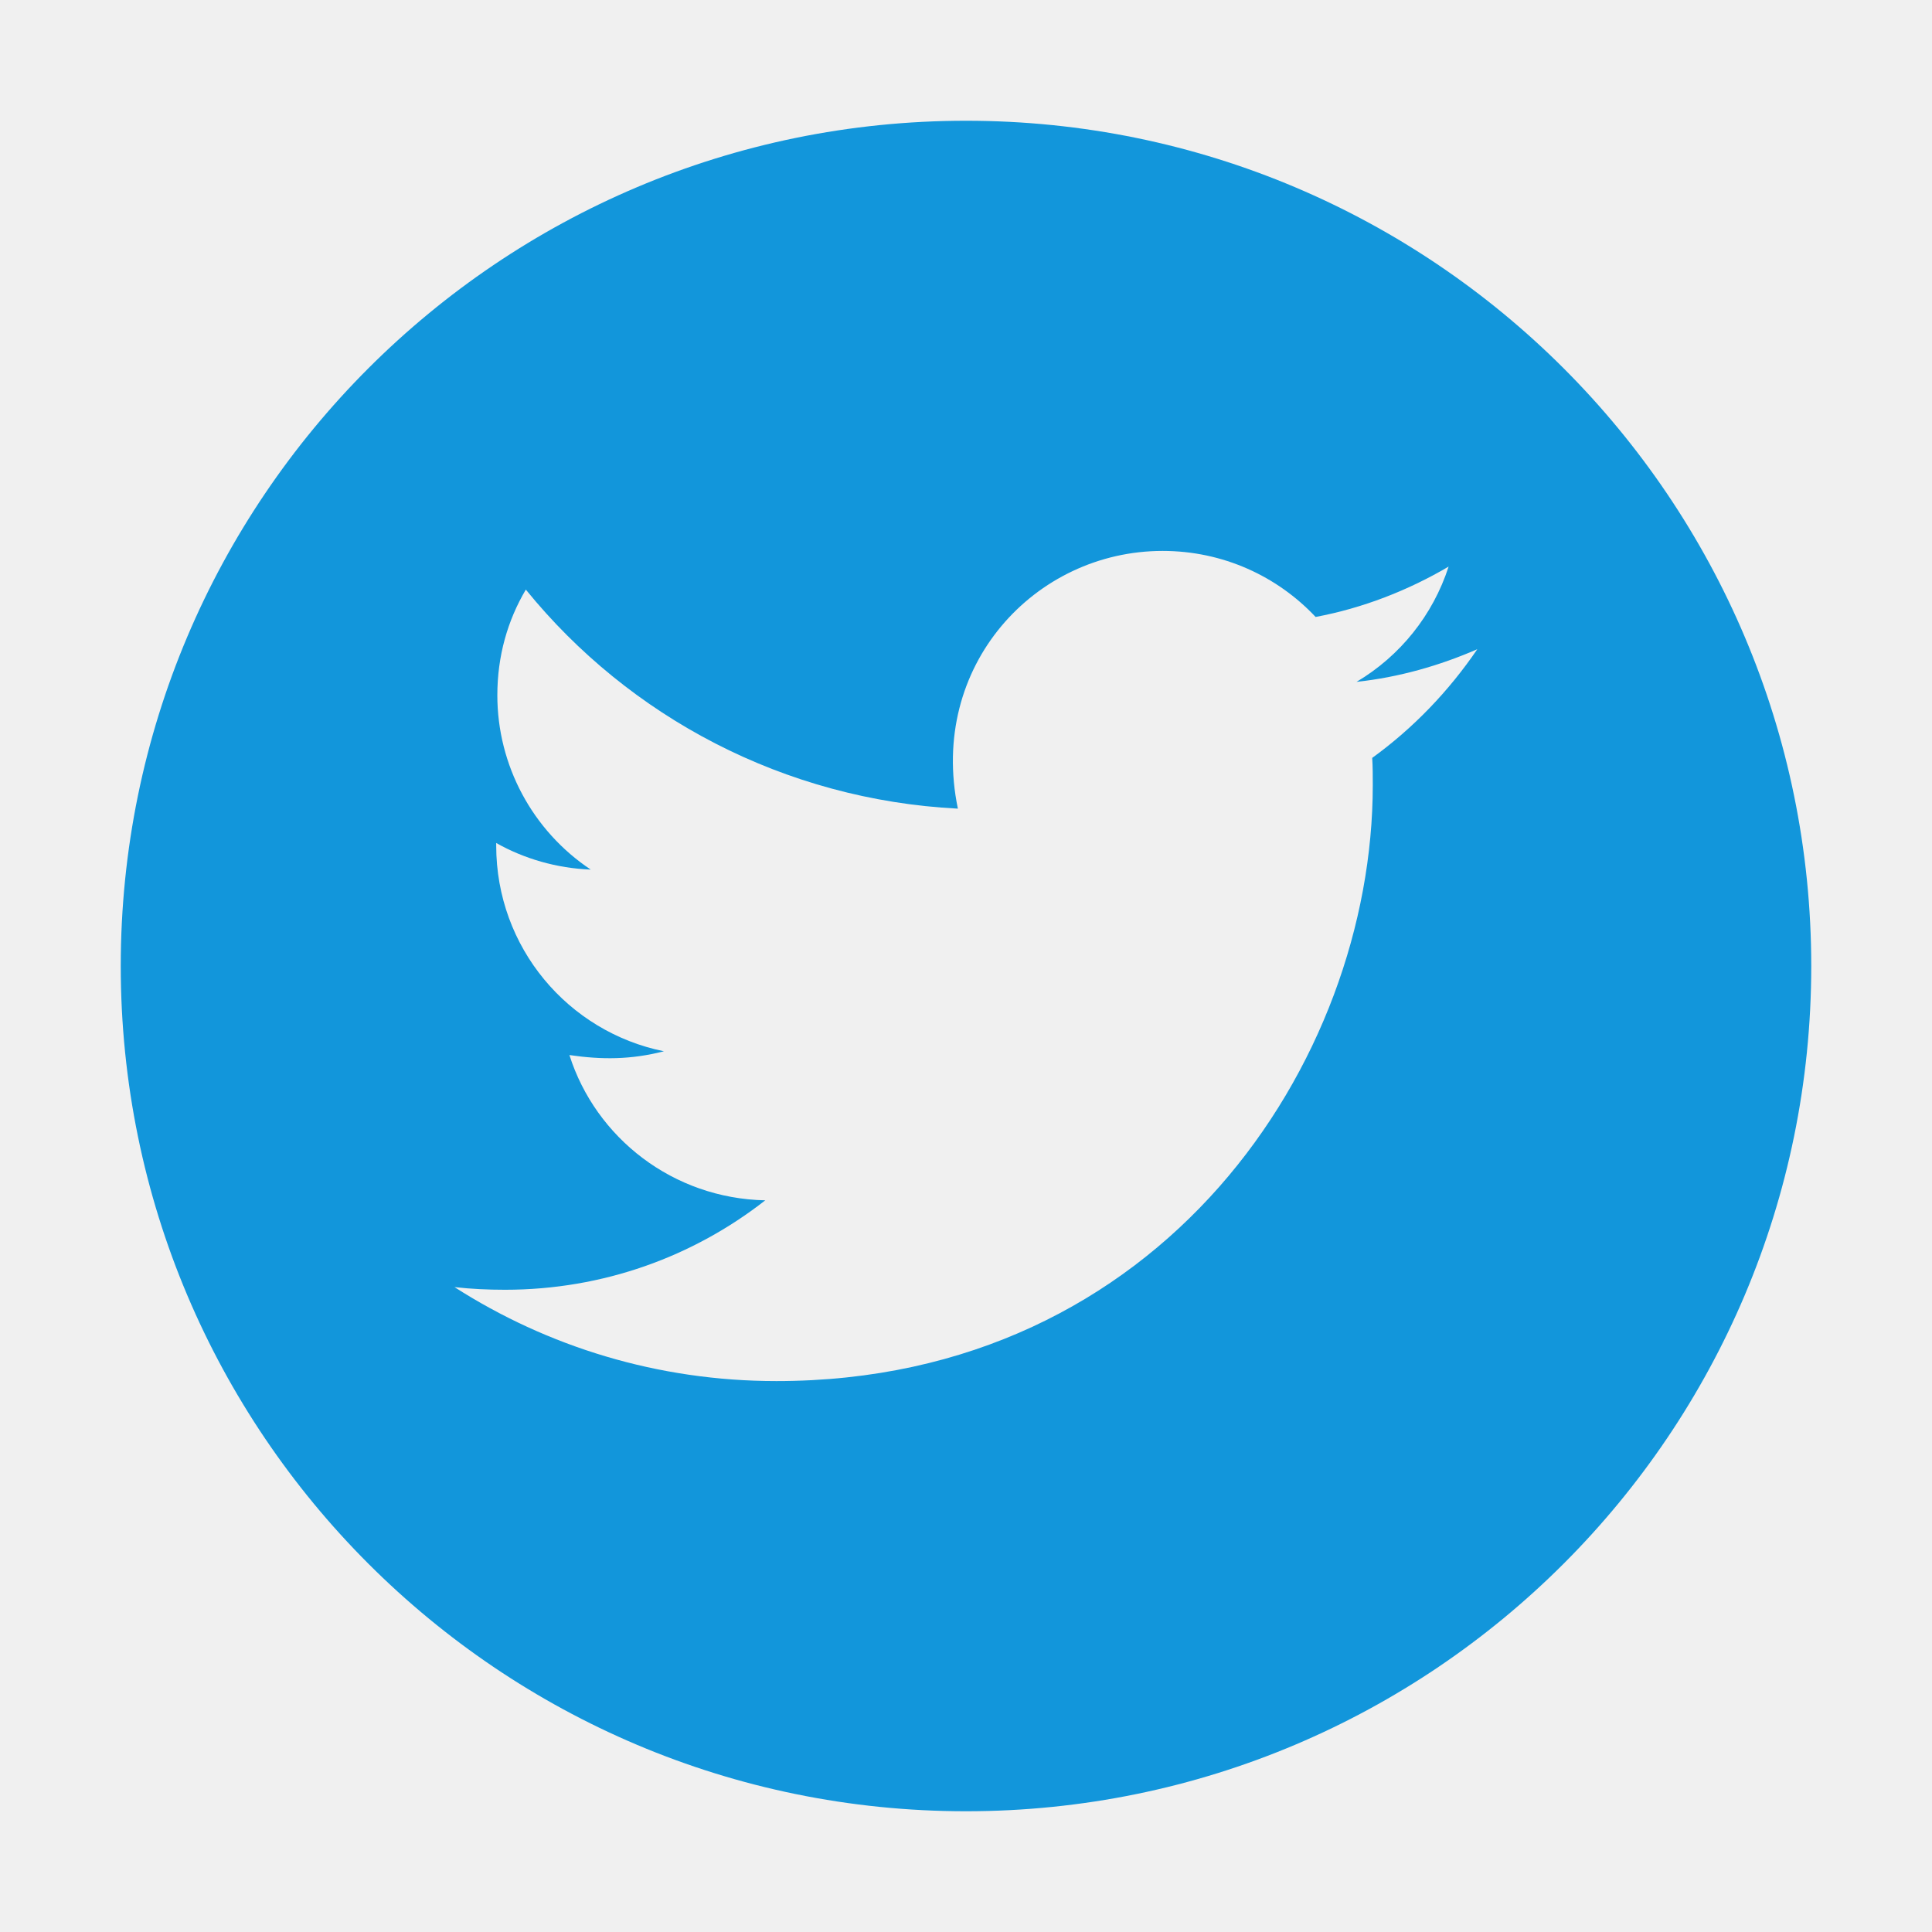
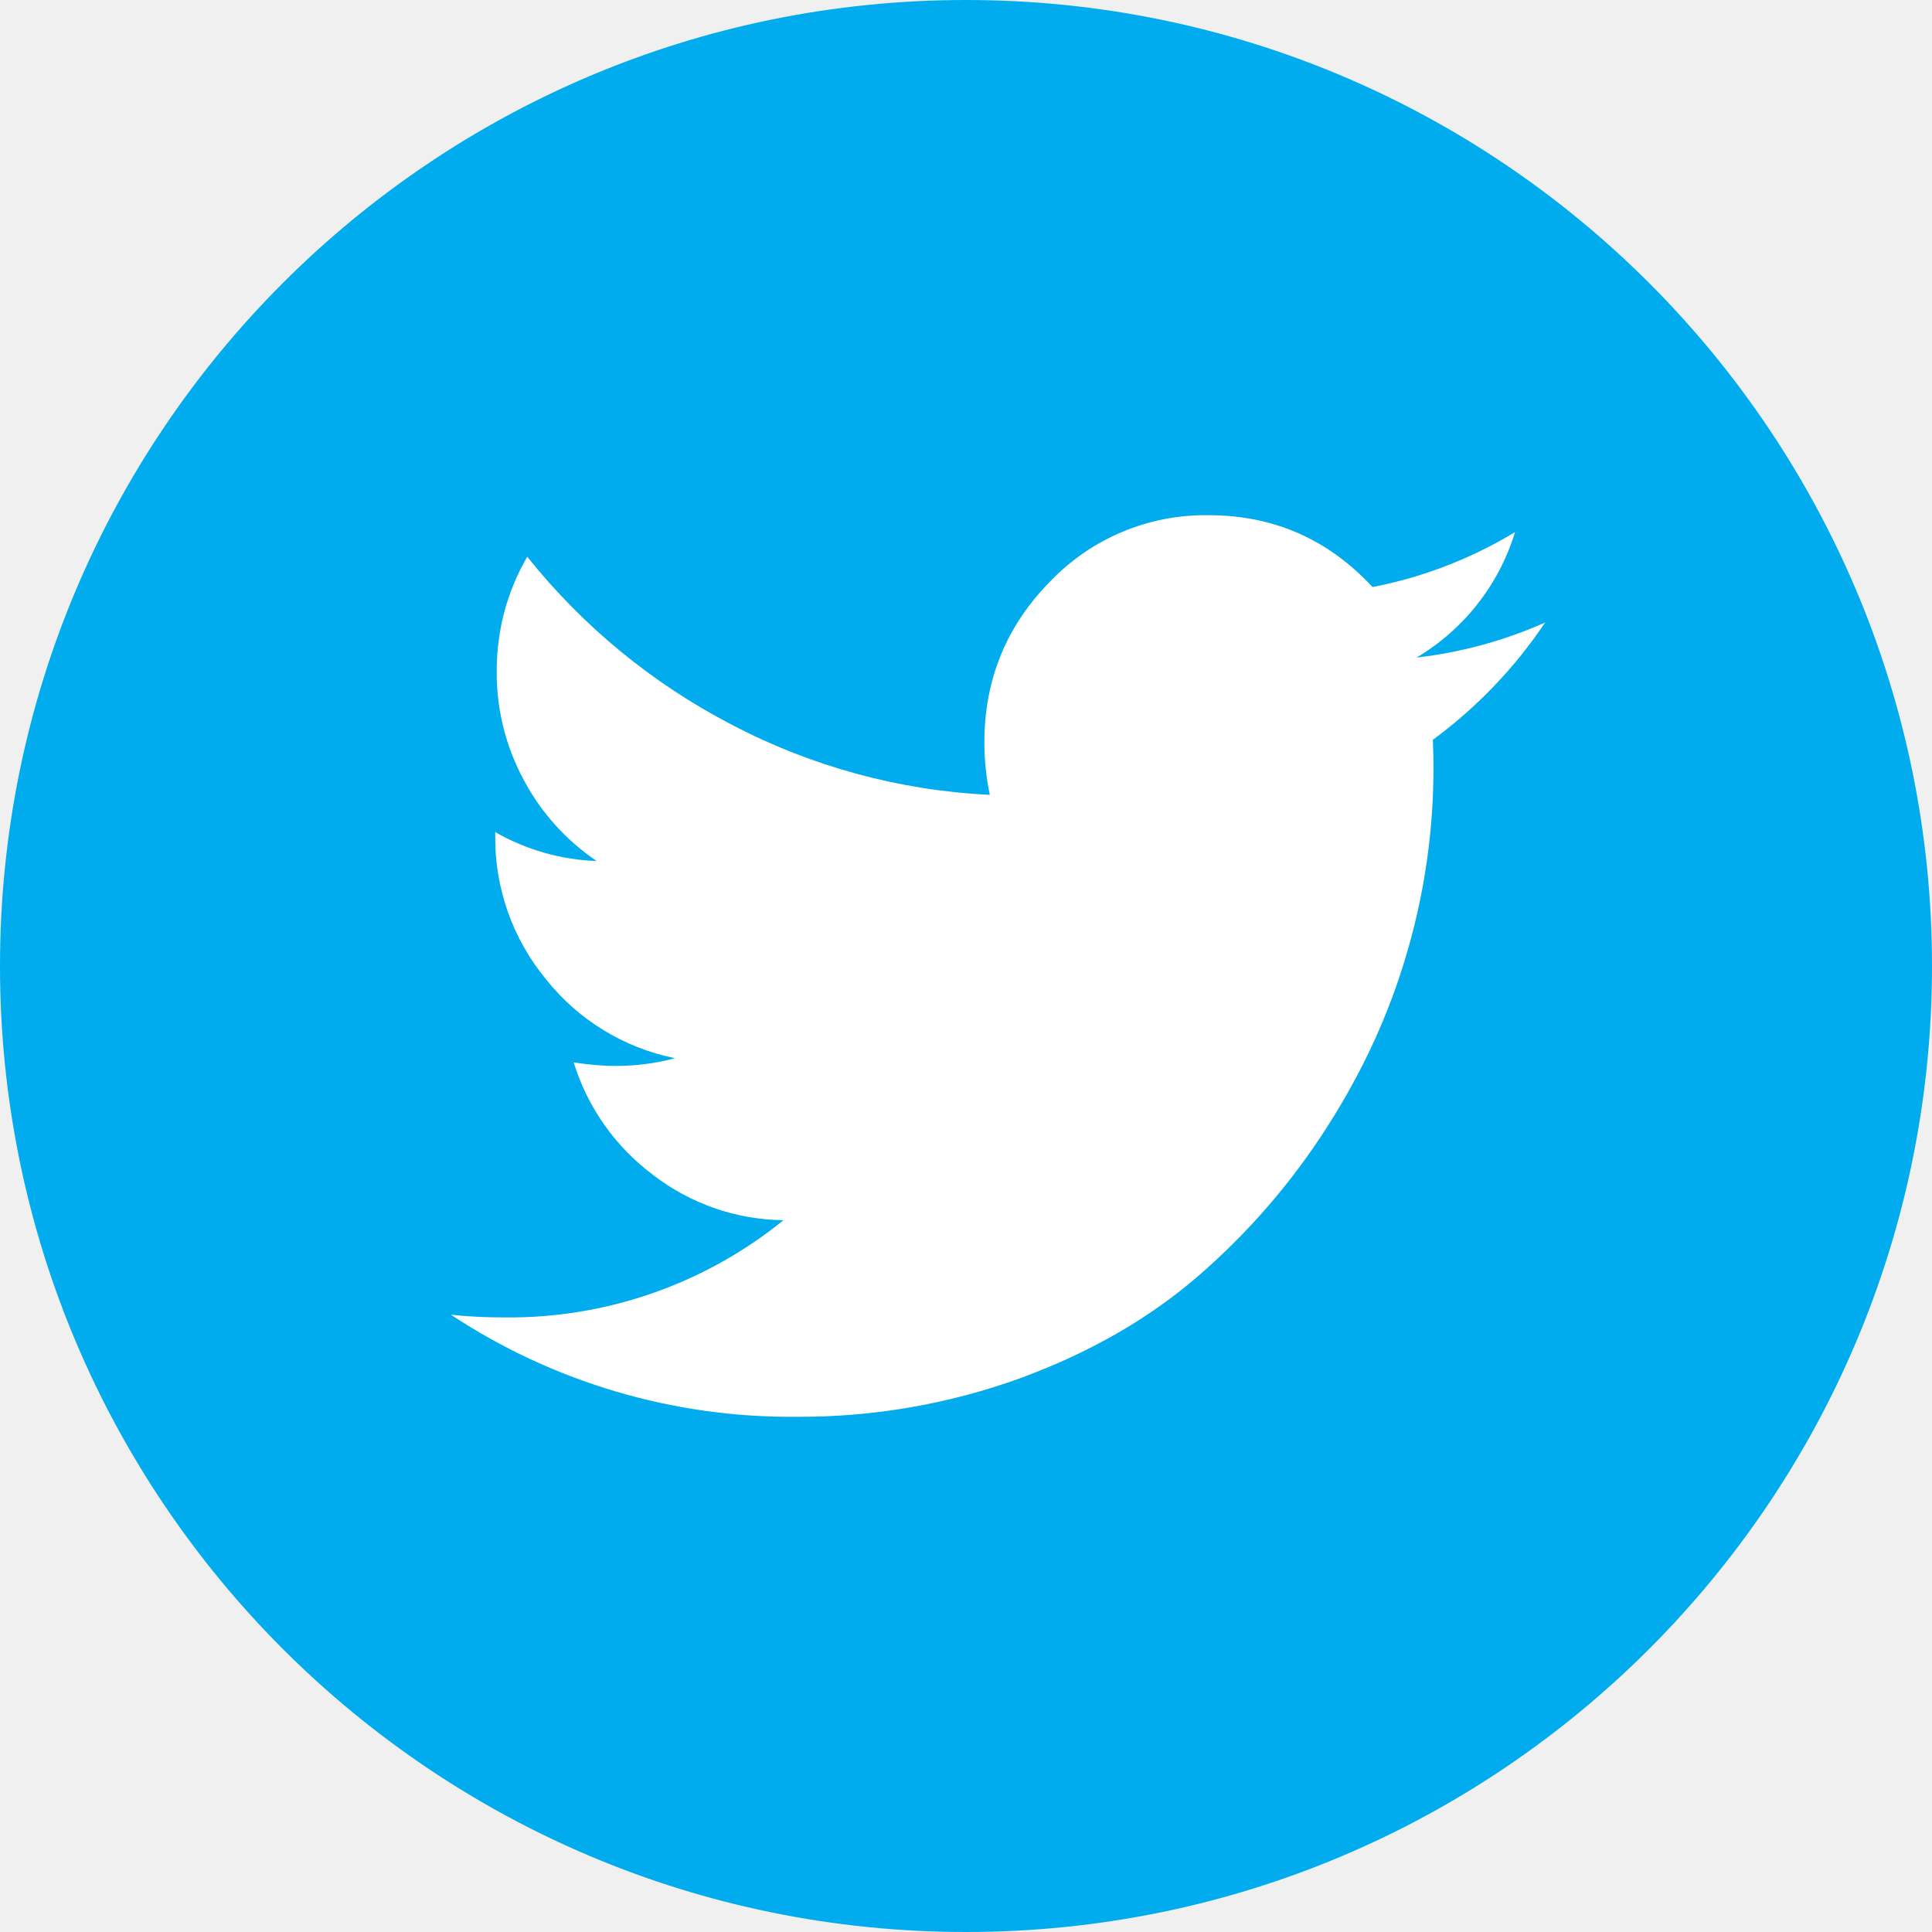
- <svg xmlns="http://www.w3.org/2000/svg" t="1741975520074" class="icon" viewBox="0 0 1024 1024" version="1.1" p-id="5038" width="17" height="17">
-   <path d="M512 64C264.6 64 64 264.6 64 512s200.6 448 448 448 448-200.6 448-448S759.4 64 512 64z m215.3 337.7c0.3 4.7 0.3 9.6 0.3 14.4 0 146.8-111.8 315.9-316.1 315.9-63 0-121.4-18.3-170.6-49.8 9 1 17.6 1.4 26.8 1.4 52 0 99.8-17.6 137.9-47.4-48.8-1-89.8-33-103.8-77 17.1 2.5 32.5 2.5 50.1-2-50.8-10.3-88.9-55-88.9-109v-1.4c14.7 8.3 32 13.4 50.1 14.1-30.9-20.6-49.5-55.3-49.5-92.4 0-20.7 5.4-39.6 15.1-56 54.7 67.4 136.9 111.4 229 116.1C492 353.1 548.4 292 616.2 292c32 0 60.8 13.4 81.1 35 25.1-4.7 49.1-14.1 70.5-26.7-8.3 25.7-25.7 47.4-48.8 61.1 22.4-2.4 44-8.6 64-17.3-15.1 22.2-34 41.9-55.7 57.6z" fill="#1296DB" p-id="5039" />
+ <svg xmlns="http://www.w3.org/2000/svg" t="1741976003015" class="icon" viewBox="0 0 1024 1024" version="1.1" p-id="2286" width="16" height="16">
+   <path d="M512 512m-512 0a512 512 0 1 0 1024 0 512 512 0 1 0-1024 0Z" fill="#00ACED" p-id="2287" />
+   <path d="M819.098 329.728a250.334 250.334 0 0 1-59.665 62.396 346.692 346.692 0 0 1-13.619 112.538c-9.318 32.222-23.484 63.147-42.496 92.774a362.667 362.667 0 0 1-67.925 78.609c-26.249 22.767-57.89 40.96-94.959 54.545A343.074 343.074 0 0 1 421.547 750.933 326.827 326.827 0 0 1 238.933 696.798c8.567 0.99 18.159 1.468 28.672 1.468a230.741 230.741 0 0 0 147.661-51.541 115.132 115.132 0 0 1-69.222-24.064 117.76 117.76 0 0 1-41.984-59.563c8.09 1.263 15.599 1.877 22.46 1.877 10.581 0 20.992-1.365 31.3-4.096a116.77 116.77 0 0 1-68.267-41.643 117.487 117.487 0 0 1-27.068-76.698v-1.502a116.463 116.463 0 0 0 53.76 15.326 119.706 119.706 0 0 1-38.639-42.94 119.296 119.296 0 0 1-14.336-57.481c0-21.914 5.393-42.189 16.179-60.86a337.715 337.715 0 0 0 108.442 89.054 327.851 327.851 0 0 0 136.738 37.137 136.875 136.875 0 0 1-2.901-27.648c0-33.348 11.605-61.781 34.748-85.299A113.766 113.766 0 0 1 640.614 273.067c34.372 0 63.317 12.698 86.869 38.093a231.322 231.322 0 0 0 75.503-29.116 116.975 116.975 0 0 1-52.224 66.492A233.472 233.472 0 0 0 819.2 329.83l-0.102-0.068z" fill="#FFFFFF" p-id="2288" />
</svg>
